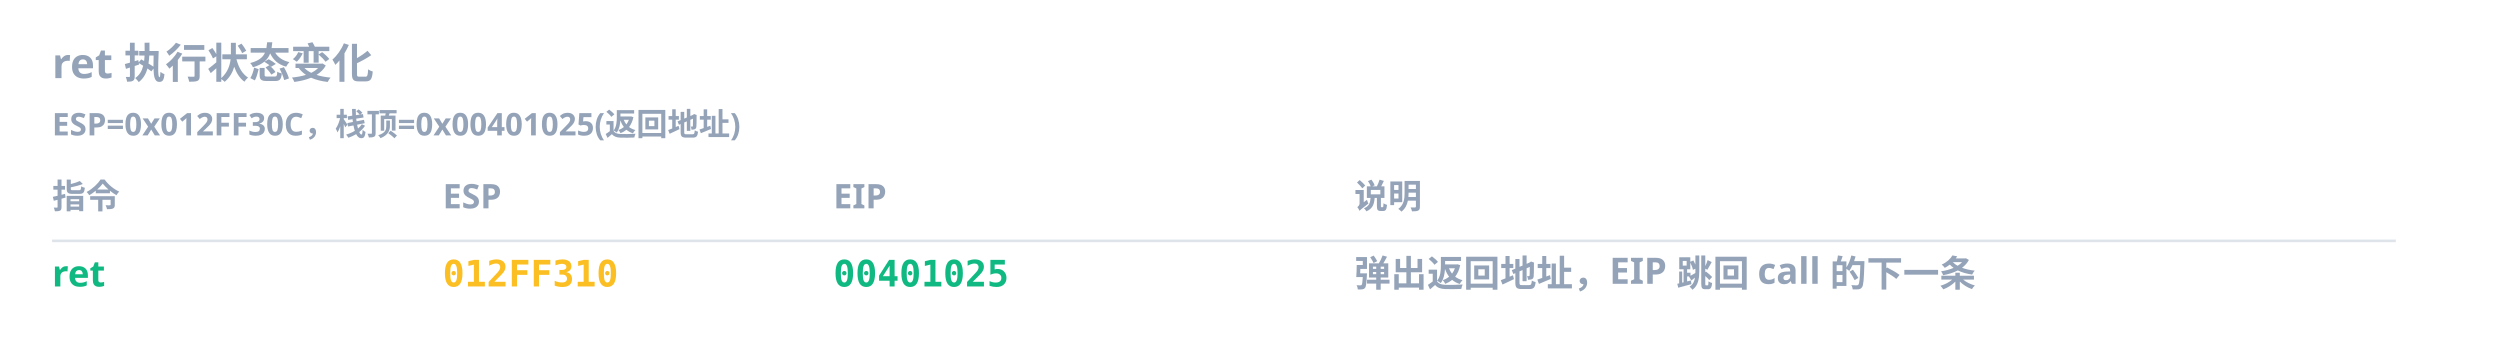
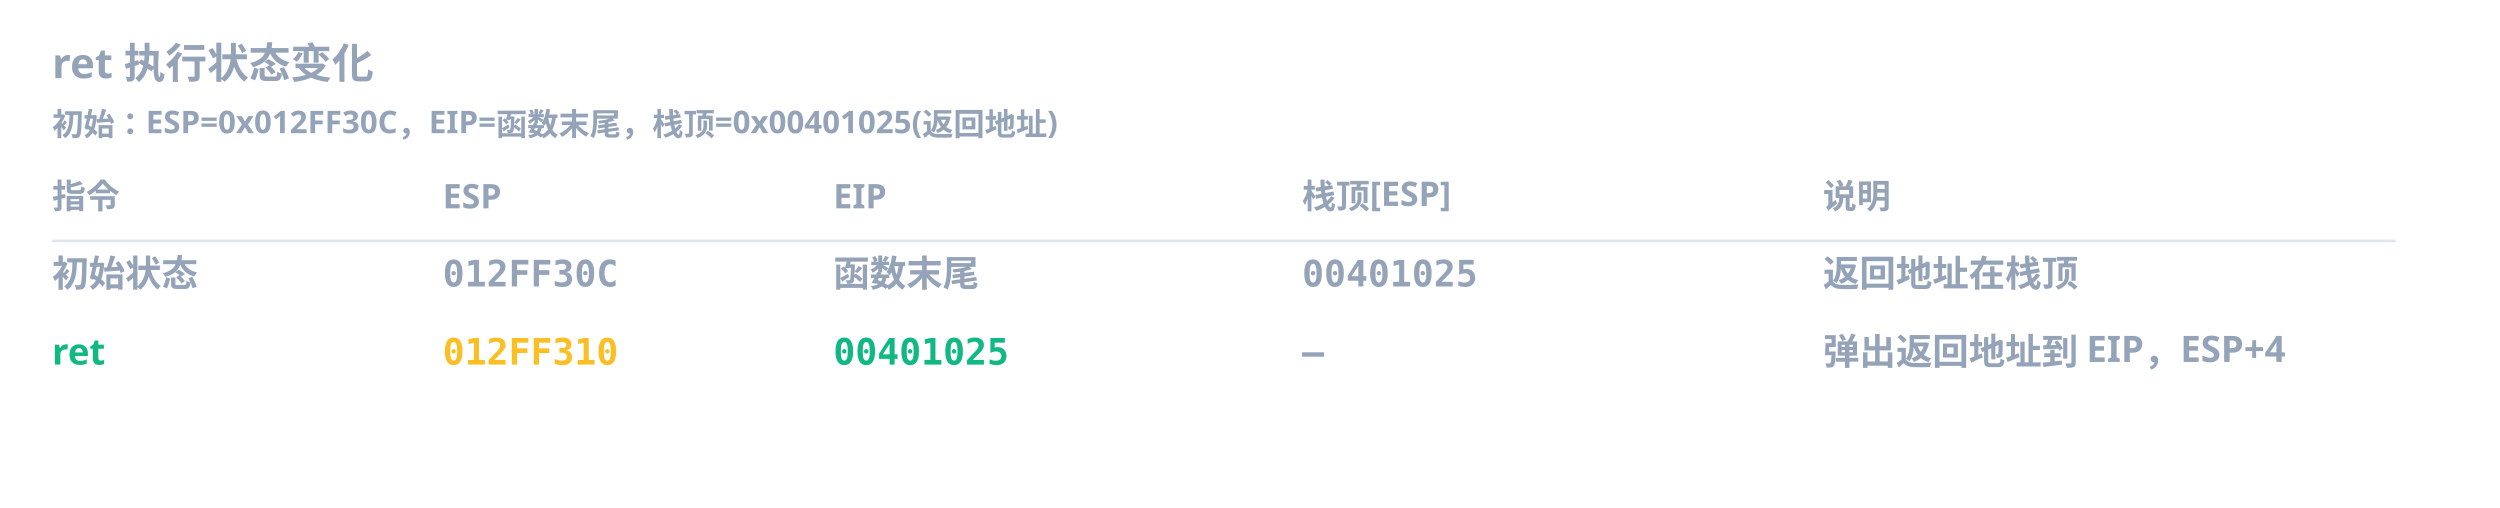
- <svg xmlns="http://www.w3.org/2000/svg" viewBox="0 0 960 135" width="100%" height="100%" font-family="'Noto Sans SC','Microsoft YaHei','PingFang SC','Hiragino Sans GB',sans-serif" font-size="14">
+ <svg xmlns="http://www.w3.org/2000/svg" viewBox="0 0 960 195" width="100%" height="100%" font-family="'Noto Sans SC','Microsoft YaHei','PingFang SC','Hiragino Sans GB',sans-serif" font-size="14">
  <text x="20" y="30" font-size="16" font-weight="bold" fill="#94a3b8">ret 执行状态变化</text>
-   <text x="20" y="52" font-size="12" fill="#94a3b8" font-weight="bold">ESP=0x012FF30C，栈顶=0x00401025(返回地址)</text>
+   <text x="20" y="52" font-size="12" fill="#94a3b8" font-weight="bold">初始：ESP=0x012FF30C，EIP=函数末尾，栈顶=0x00401025(返回地址)</text>
  <g transform="translate(20, 80)">
    <text x="0" y="0" font-size="13" fill="#94a3b8" font-weight="bold">指令</text>
    <text x="150" y="0" font-size="13" fill="#94a3b8" font-weight="bold">ESP</text>
    <text x="300" y="0" font-size="13" fill="#94a3b8" font-weight="bold">EIP</text>
-     <text x="500" y="0" font-size="13" fill="#94a3b8" font-weight="bold">说明</text>
+     <text x="480" y="0" font-size="13" fill="#94a3b8" font-weight="bold">栈顶[ESP]</text>
+     <text x="680" y="0" font-size="13" fill="#94a3b8" font-weight="bold">说明</text>
    <rect x="0" y="12" width="900" height="1" fill="#94a3b8" fill-opacity="0.3" />
  </g>
  <g transform="translate(20, 110)">
+     <text x="0" y="0" font-size="14" font-weight="bold" fill="#94a3b8">初始状态</text>
+     <text x="150" y="0" font-family="monospace" font-size="14" font-weight="bold" fill="#94a3b8">012FF30C</text>
+     <text x="300" y="0" font-family="monospace" font-size="14" font-weight="bold" fill="#94a3b8">函数末尾</text>
+     <text x="480" y="0" font-family="monospace" font-size="14" font-weight="bold" fill="#94a3b8">00401025</text>
+     <text x="680" y="0" font-size="14" font-weight="bold" fill="#94a3b8">返回地址在栈顶</text>
+   </g>
+   <g transform="translate(20, 140)">
    <text x="0" y="0" font-size="14" font-weight="bold" fill="#10b981">ret</text>
    <text x="150" y="0" font-family="monospace" font-size="14" font-weight="bold" fill="#fbbf24">012FF310</text>
    <text x="300" y="0" font-family="monospace" font-size="14" font-weight="bold" fill="#10b981">00401025</text>
-     <text x="500" y="0" font-size="14" font-weight="bold" fill="#94a3b8">弹出返回地址，EIP 跳回 call 的下一条</text>
+     <text x="480" y="0" font-family="monospace" font-size="14" font-weight="bold" fill="#94a3b8">—</text>
+     <text x="680" y="0" font-size="14" font-weight="bold" fill="#94a3b8">弹出返回地址到 EIP，ESP+4</text>
  </g>
</svg>
